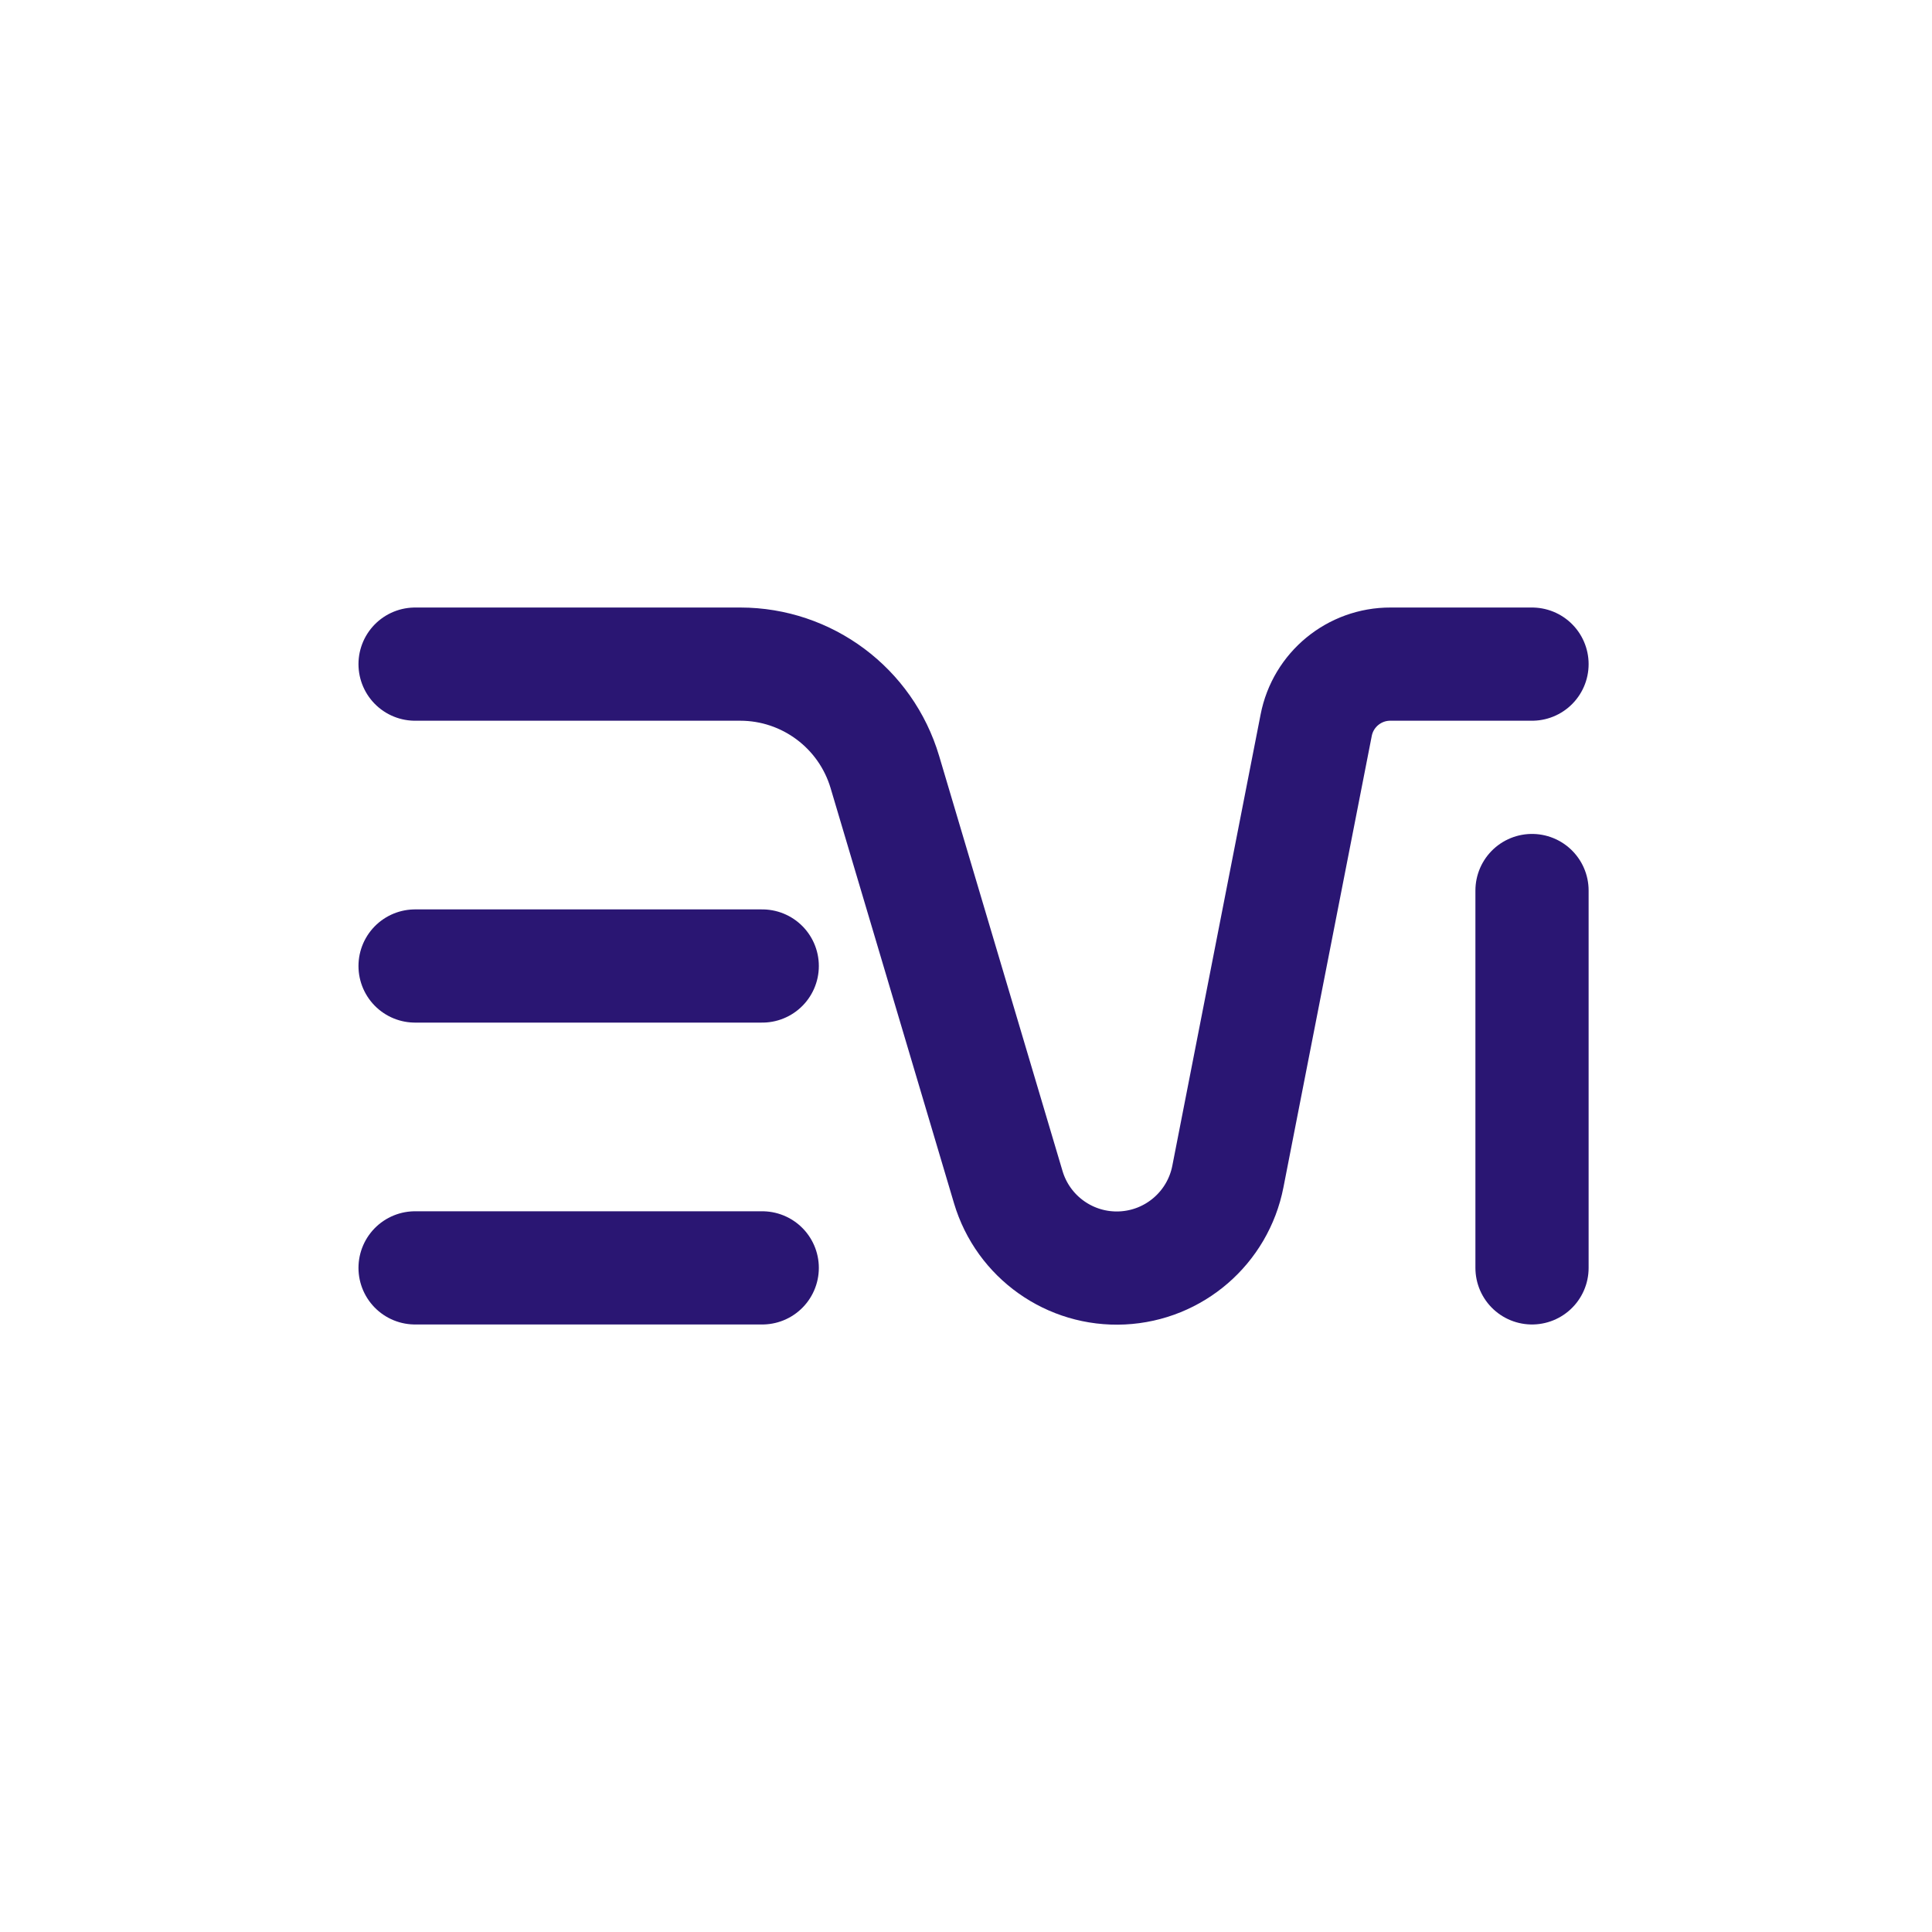
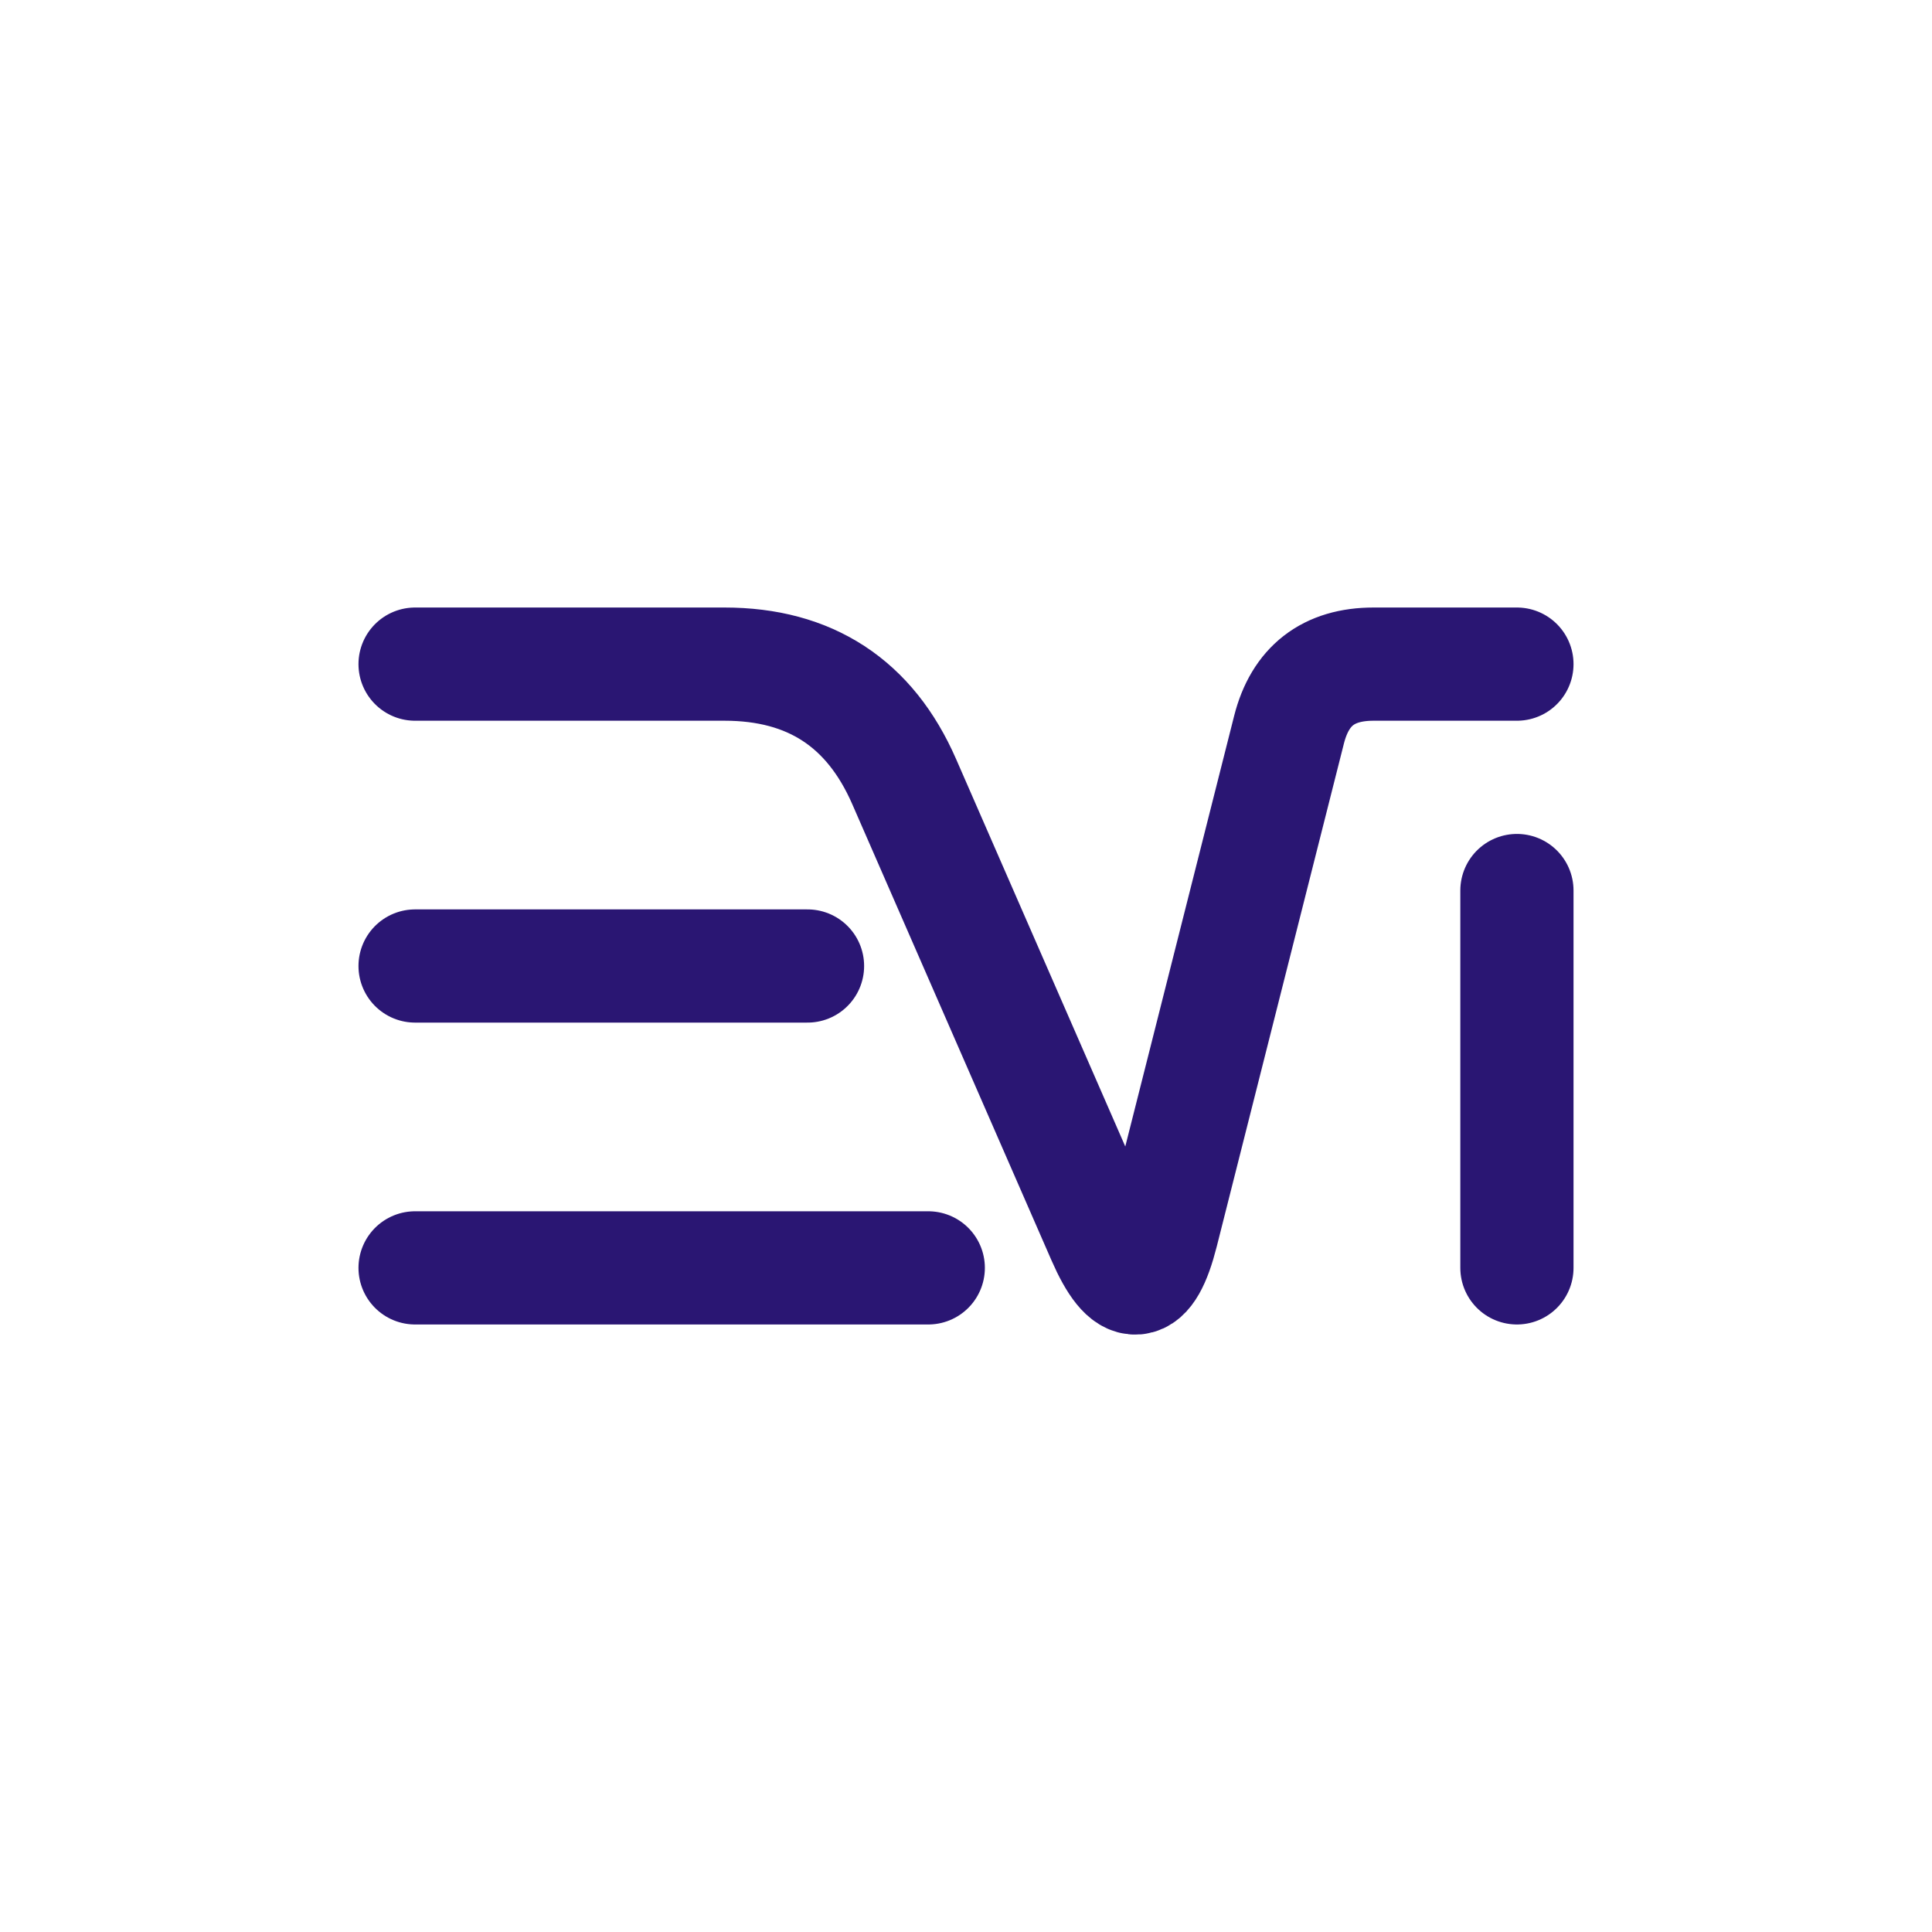
<svg xmlns="http://www.w3.org/2000/svg" viewBox="0 0 512 512" width="512" height="512" role="img" aria-label="EvidenTalent">
  <defs>
    <linearGradient id="bg" x1="0" y1="0" x2="1" y2="1">
      <stop offset="0" stop-color="#6A3BF0" />
      <stop offset="1" stop-color="#3A1C9C" />
    </linearGradient>
  </defs>
  <g fill="none" stroke="#2A1673" stroke-width="30" stroke-linecap="round" stroke-linejoin="round" transform="translate(30 0)">
-     <path d="M80 256H172M80 336H172" />
-     <path d="M80.0 176.0L166.2 176.0A40 40 0 0 1 204.5 204.6L237.2 314.6A30 30 0 0 0 295.4 311.8L318.8 192.2A20 20 0 0 1 338.5 176.0L376.0 176.0" />
-     <path d="M376 236V336" />
+     <path d="M80 256H184M80 336H216" />
+     <path d="M80 176H162Q196 176 209.6 207.1L262.4 328Q272 350 277.9 326.7L311.6 193.4Q316 176 334 176H372" />
+     <path d="M372 236V336" />
  </g>
</svg>
